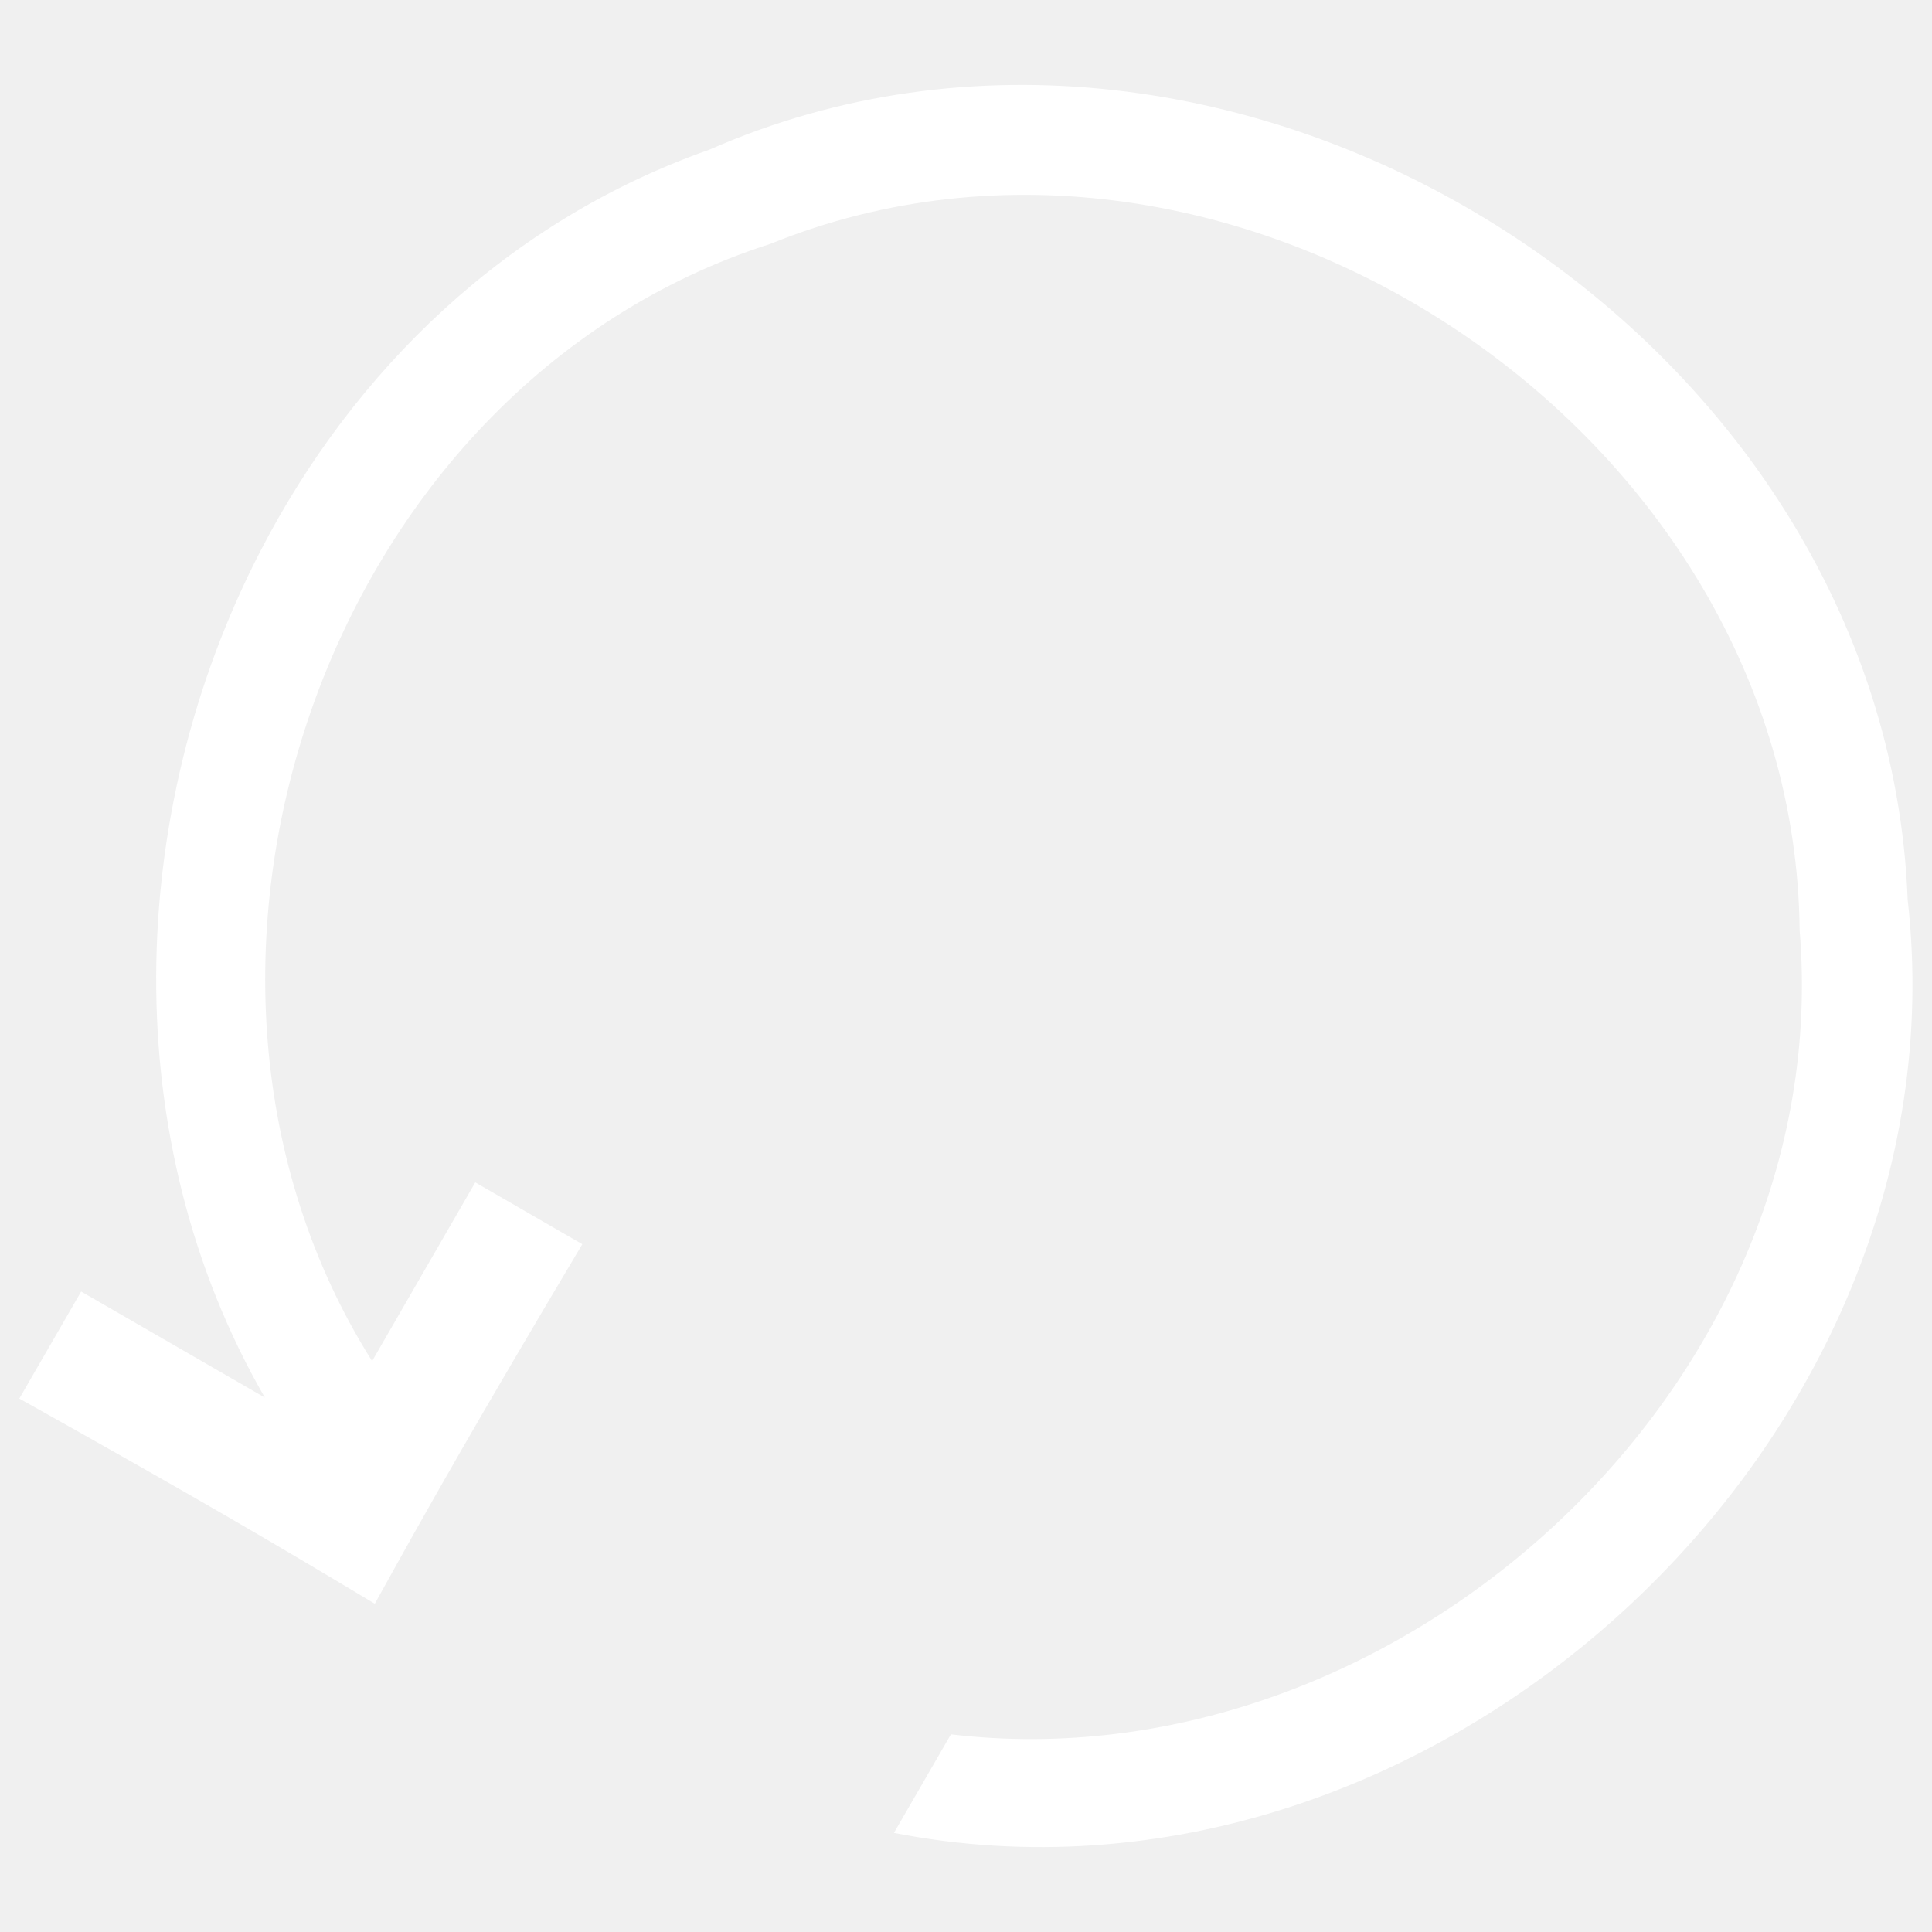
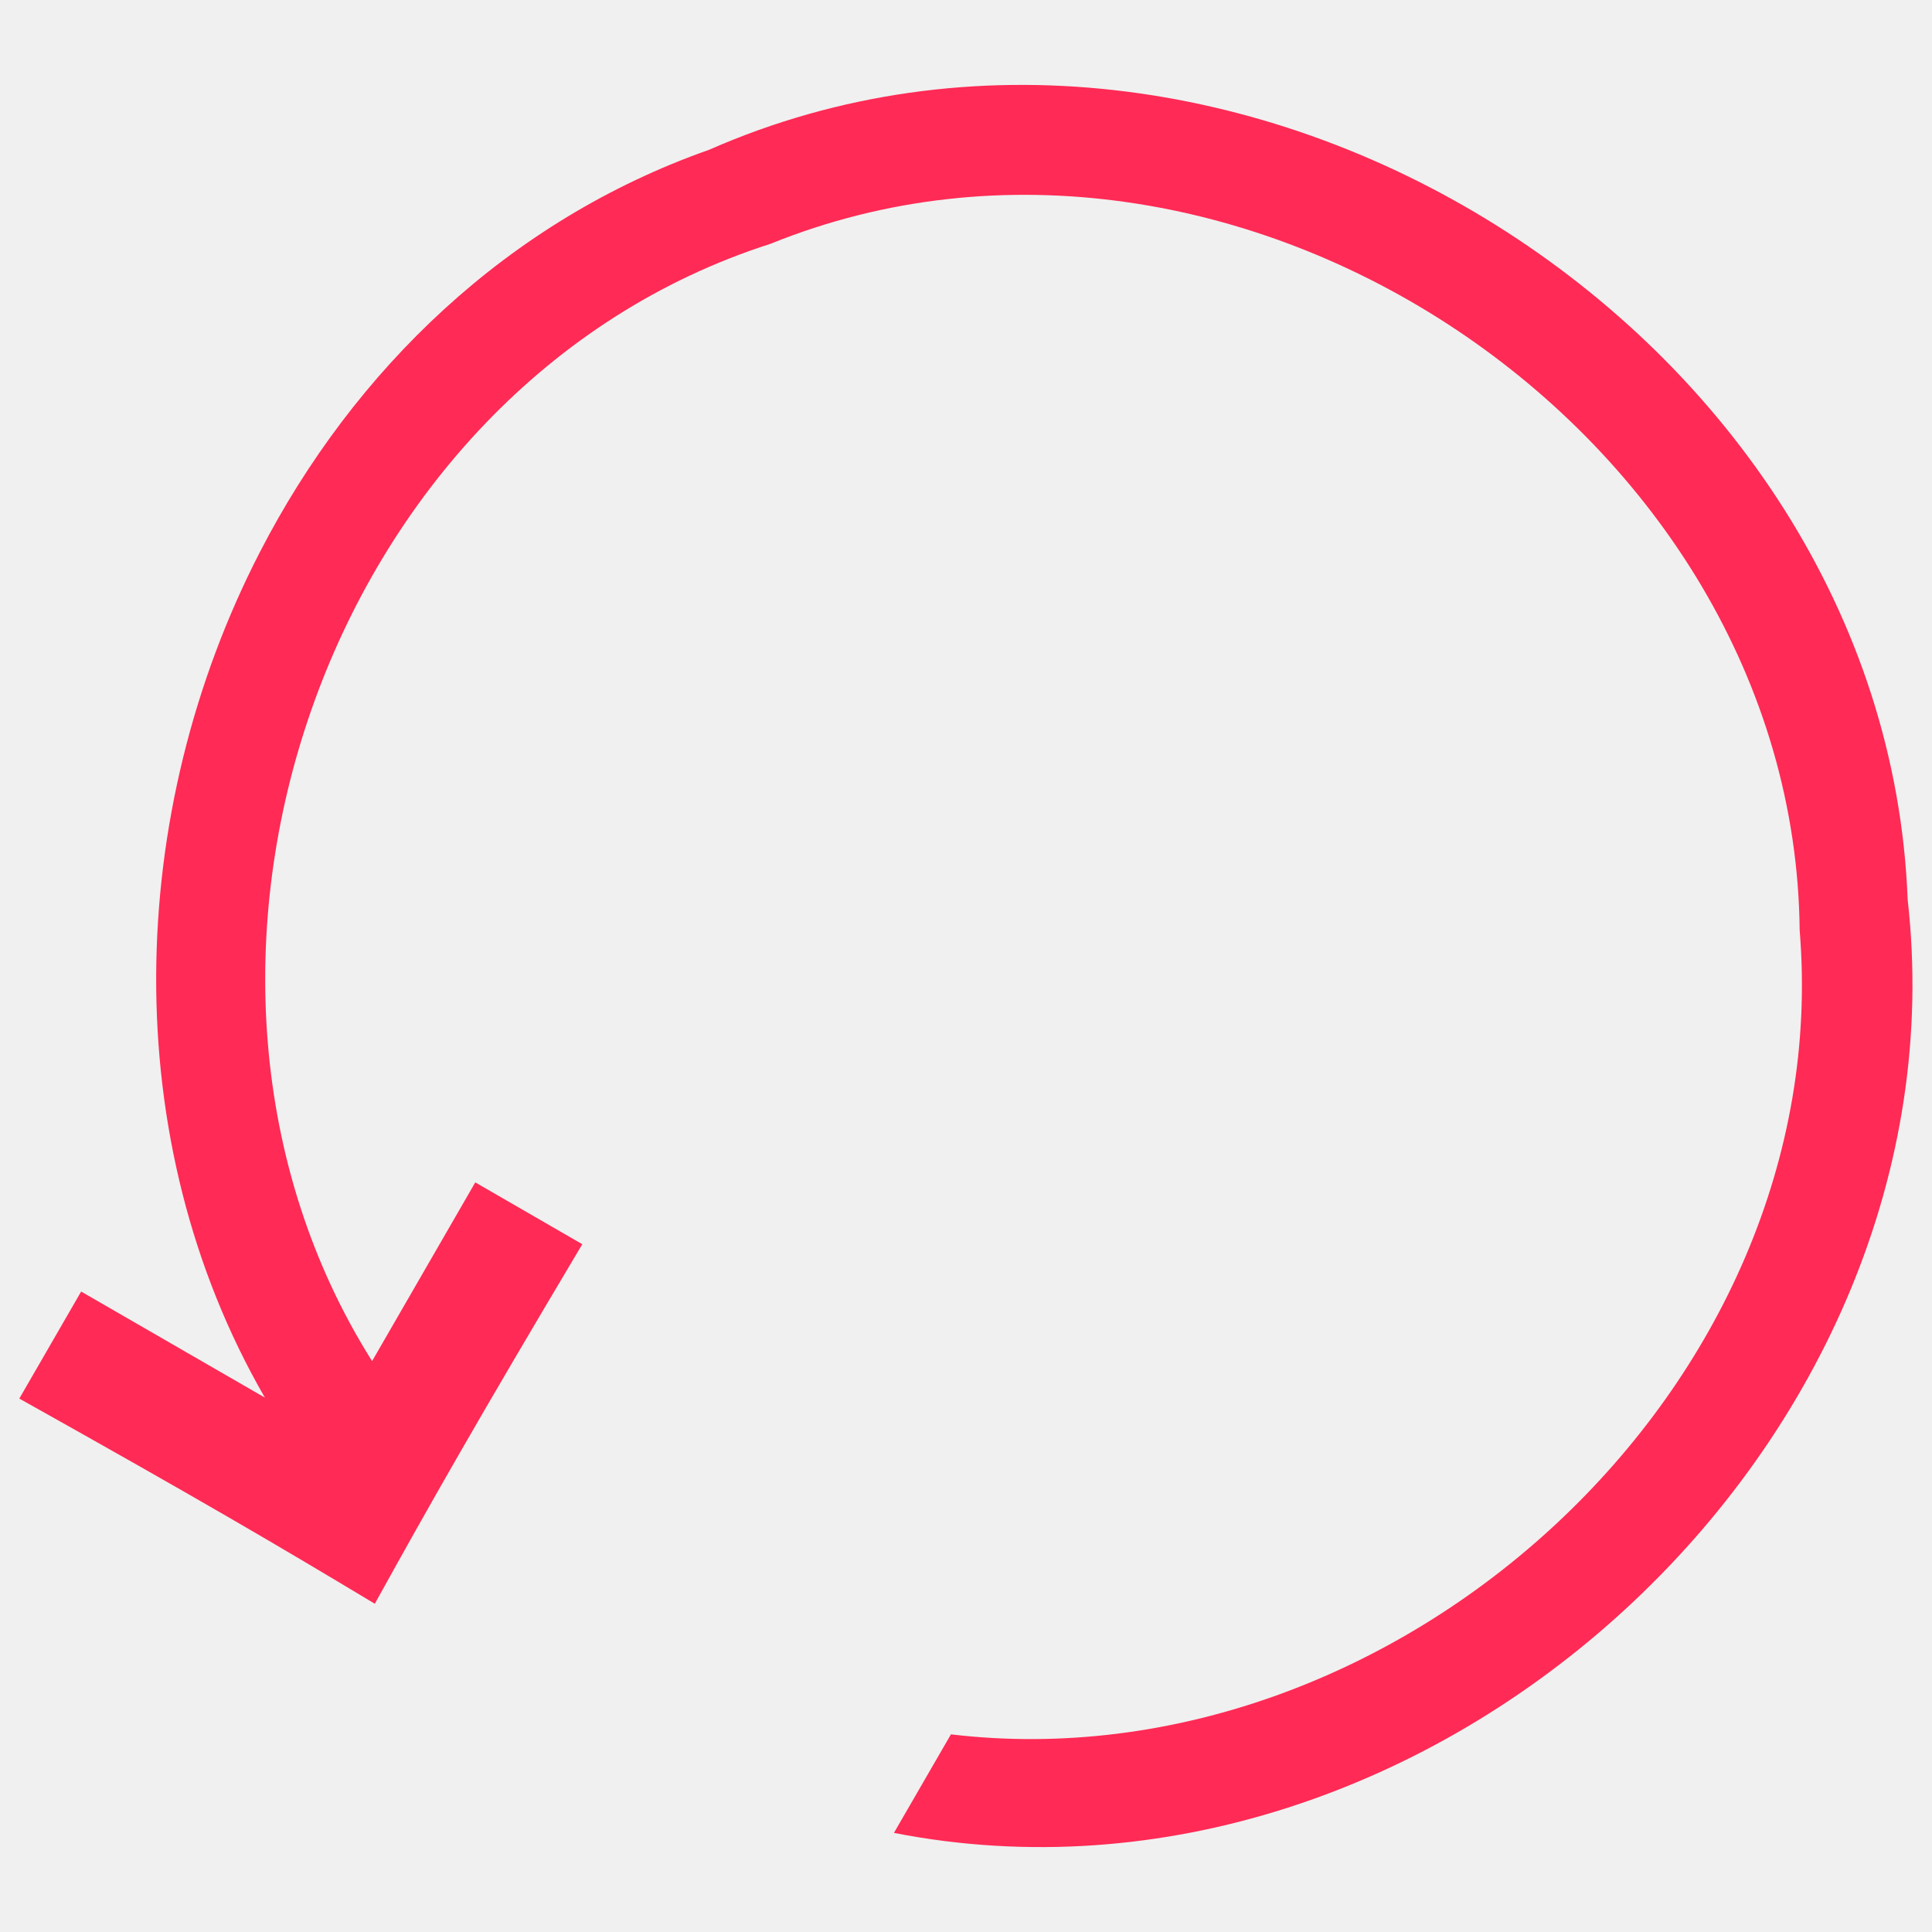
<svg xmlns="http://www.w3.org/2000/svg" version="1.1" x="0px" y="0px" viewBox="0 0 1000 1000" enable-background="new 0 0 1000 1000" xml:space="preserve">
  <g>
-     <path fill="#FFFFFF" d="M134.6,285.6C64.9,420.7,60.1,590,137.1,723.4L42,668.5l-32,55.4c93.1,52.1,133.6,75.9,184,106.2c28.5-51.5,52.8-94.4,107.4-186.1L246,612l-53.4,92.5C65.4,502.7,167.2,200.3,398.8,126.2C638,29.3,929,223.5,931.5,481.5c19.6,236.7-208.9,443.6-439.3,416.2l-29.5,51c277.7,54.4,556.5-201.7,524.7-483.1C976.1,170.8,637.1-41.2,367.1,77.5C262.8,114.2,183.1,191.5,134.6,285.6z" />
+     <path fill="#FF2A55" d="M134.6,285.6C64.9,420.7,60.1,590,137.1,723.4L42,668.5l-32,55.4c93.1,52.1,133.6,75.9,184,106.2c28.5-51.5,52.8-94.4,107.4-186.1L246,612l-53.4,92.5C65.4,502.7,167.2,200.3,398.8,126.2C638,29.3,929,223.5,931.5,481.5c19.6,236.7-208.9,443.6-439.3,416.2l-29.5,51c277.7,54.4,556.5-201.7,524.7-483.1C976.1,170.8,637.1-41.2,367.1,77.5C262.8,114.2,183.1,191.5,134.6,285.6z" />
  </g>
</svg>
